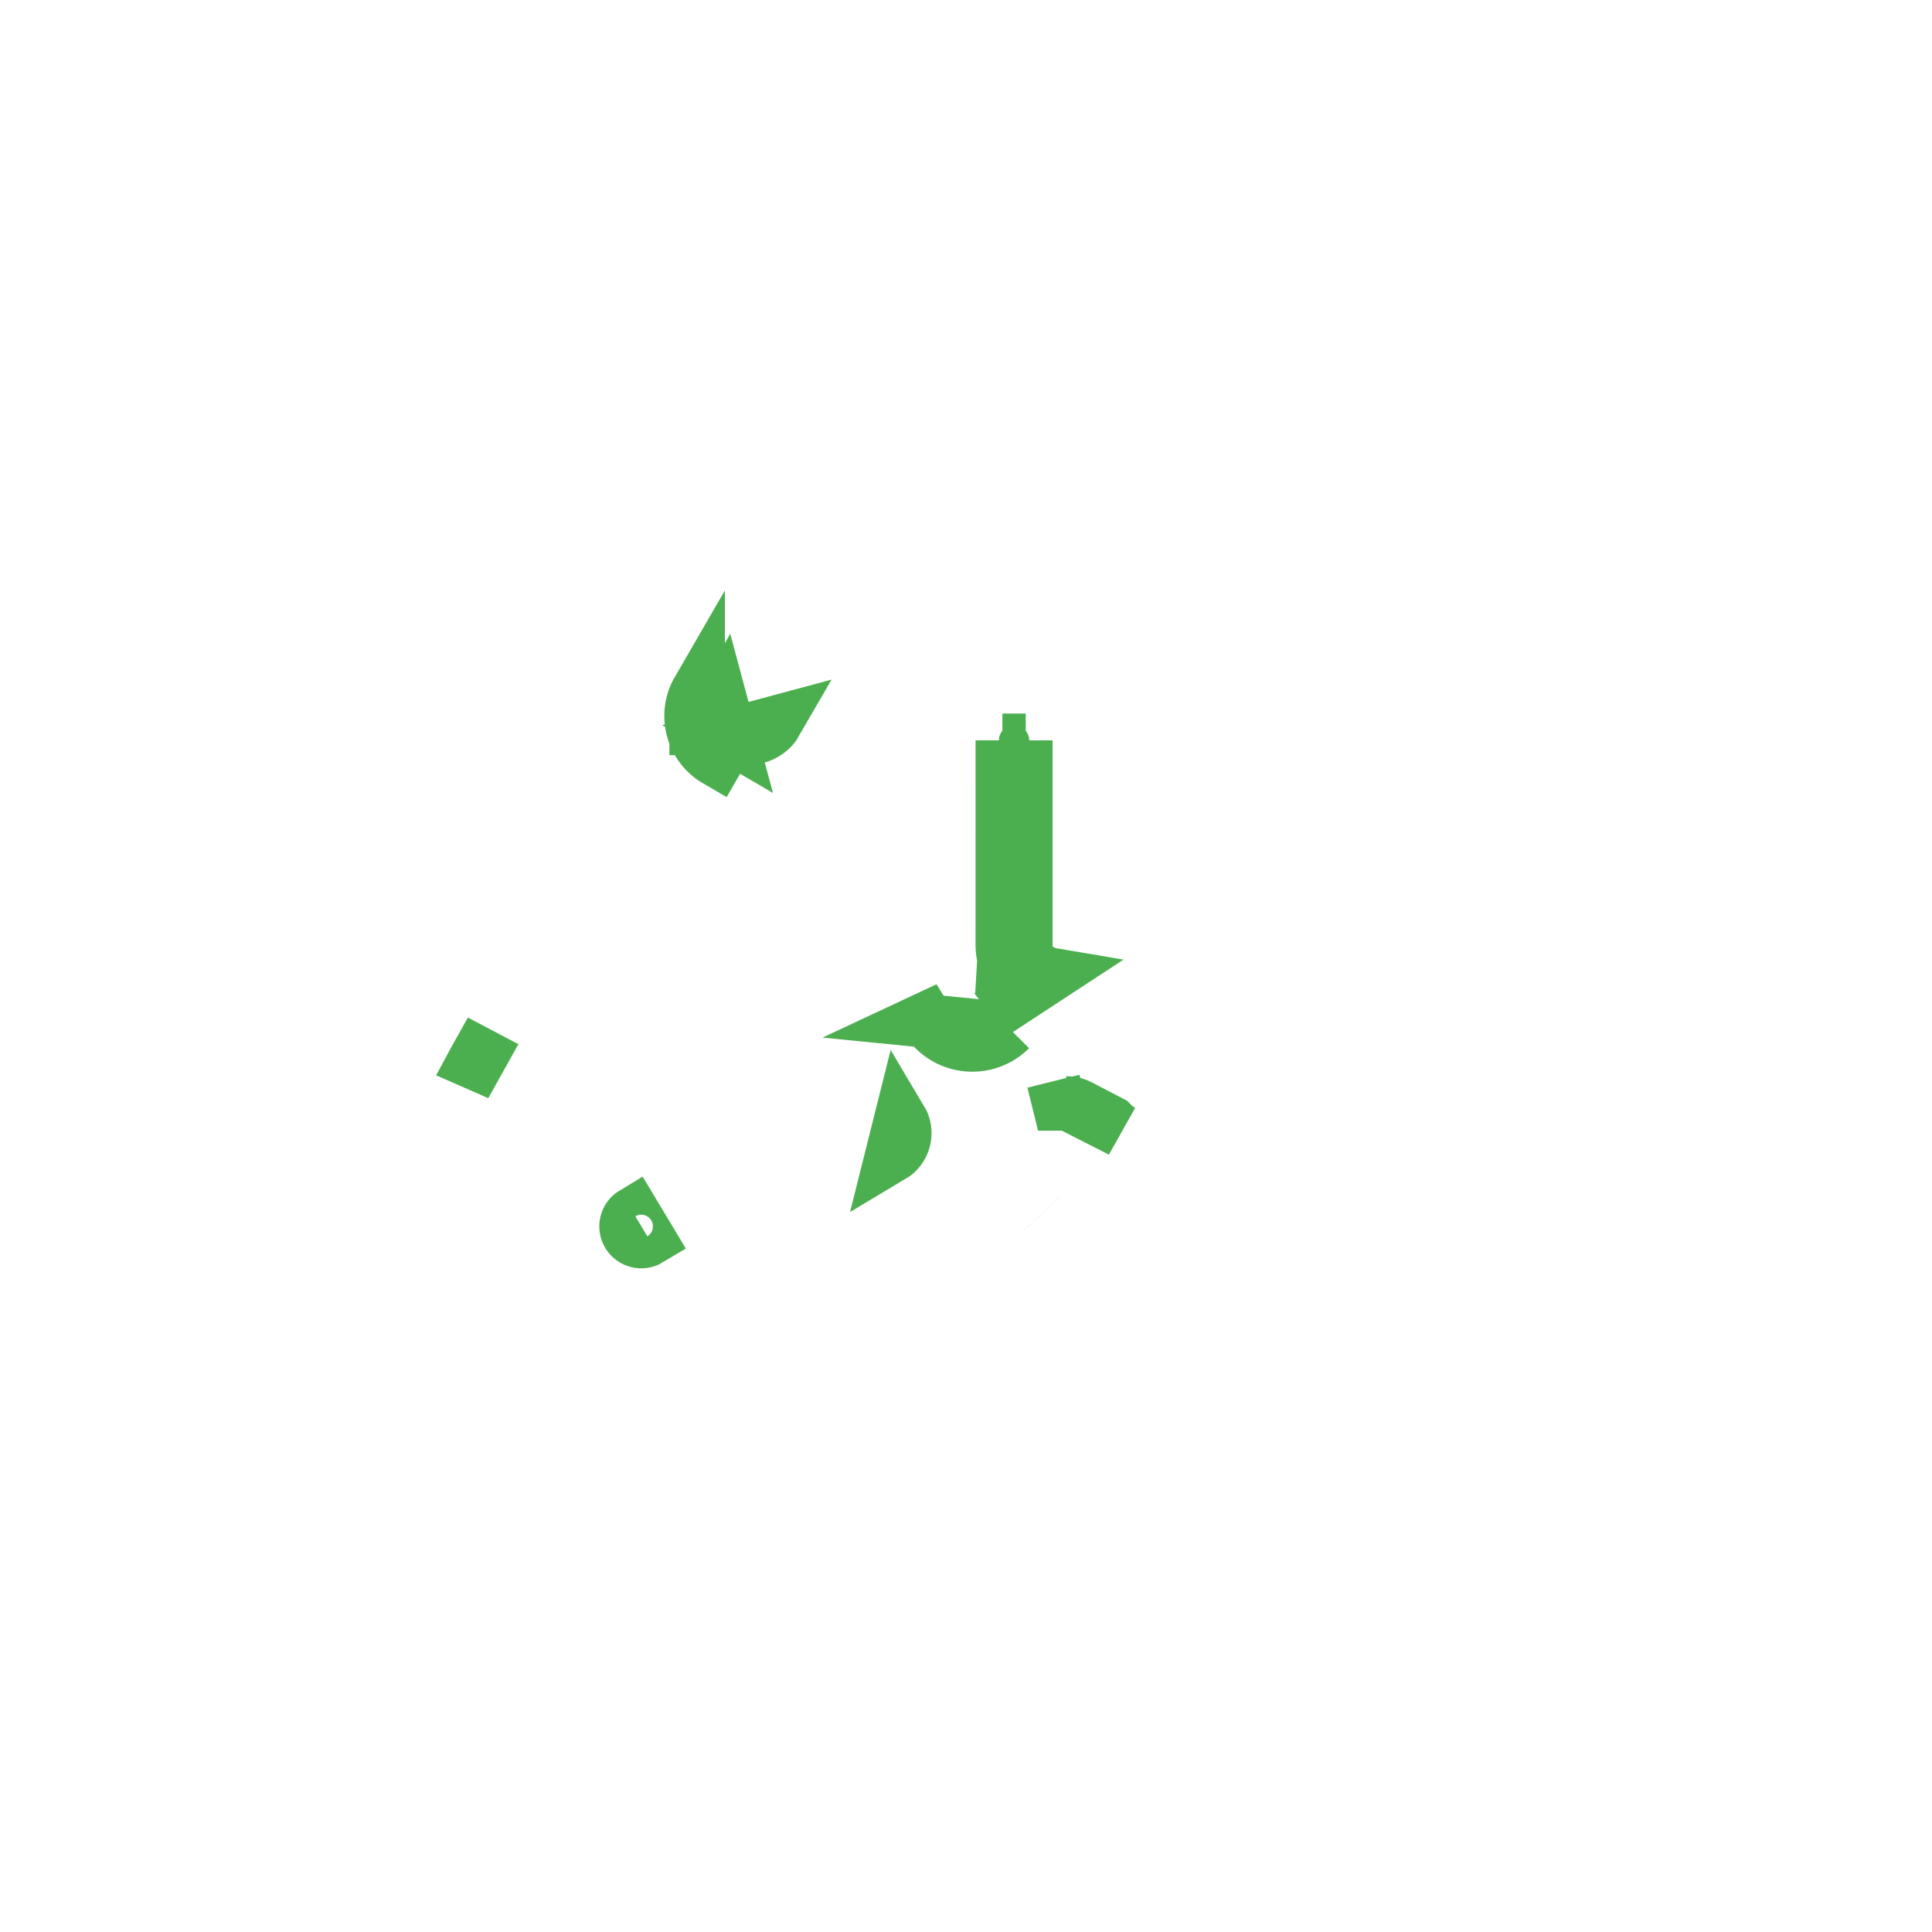
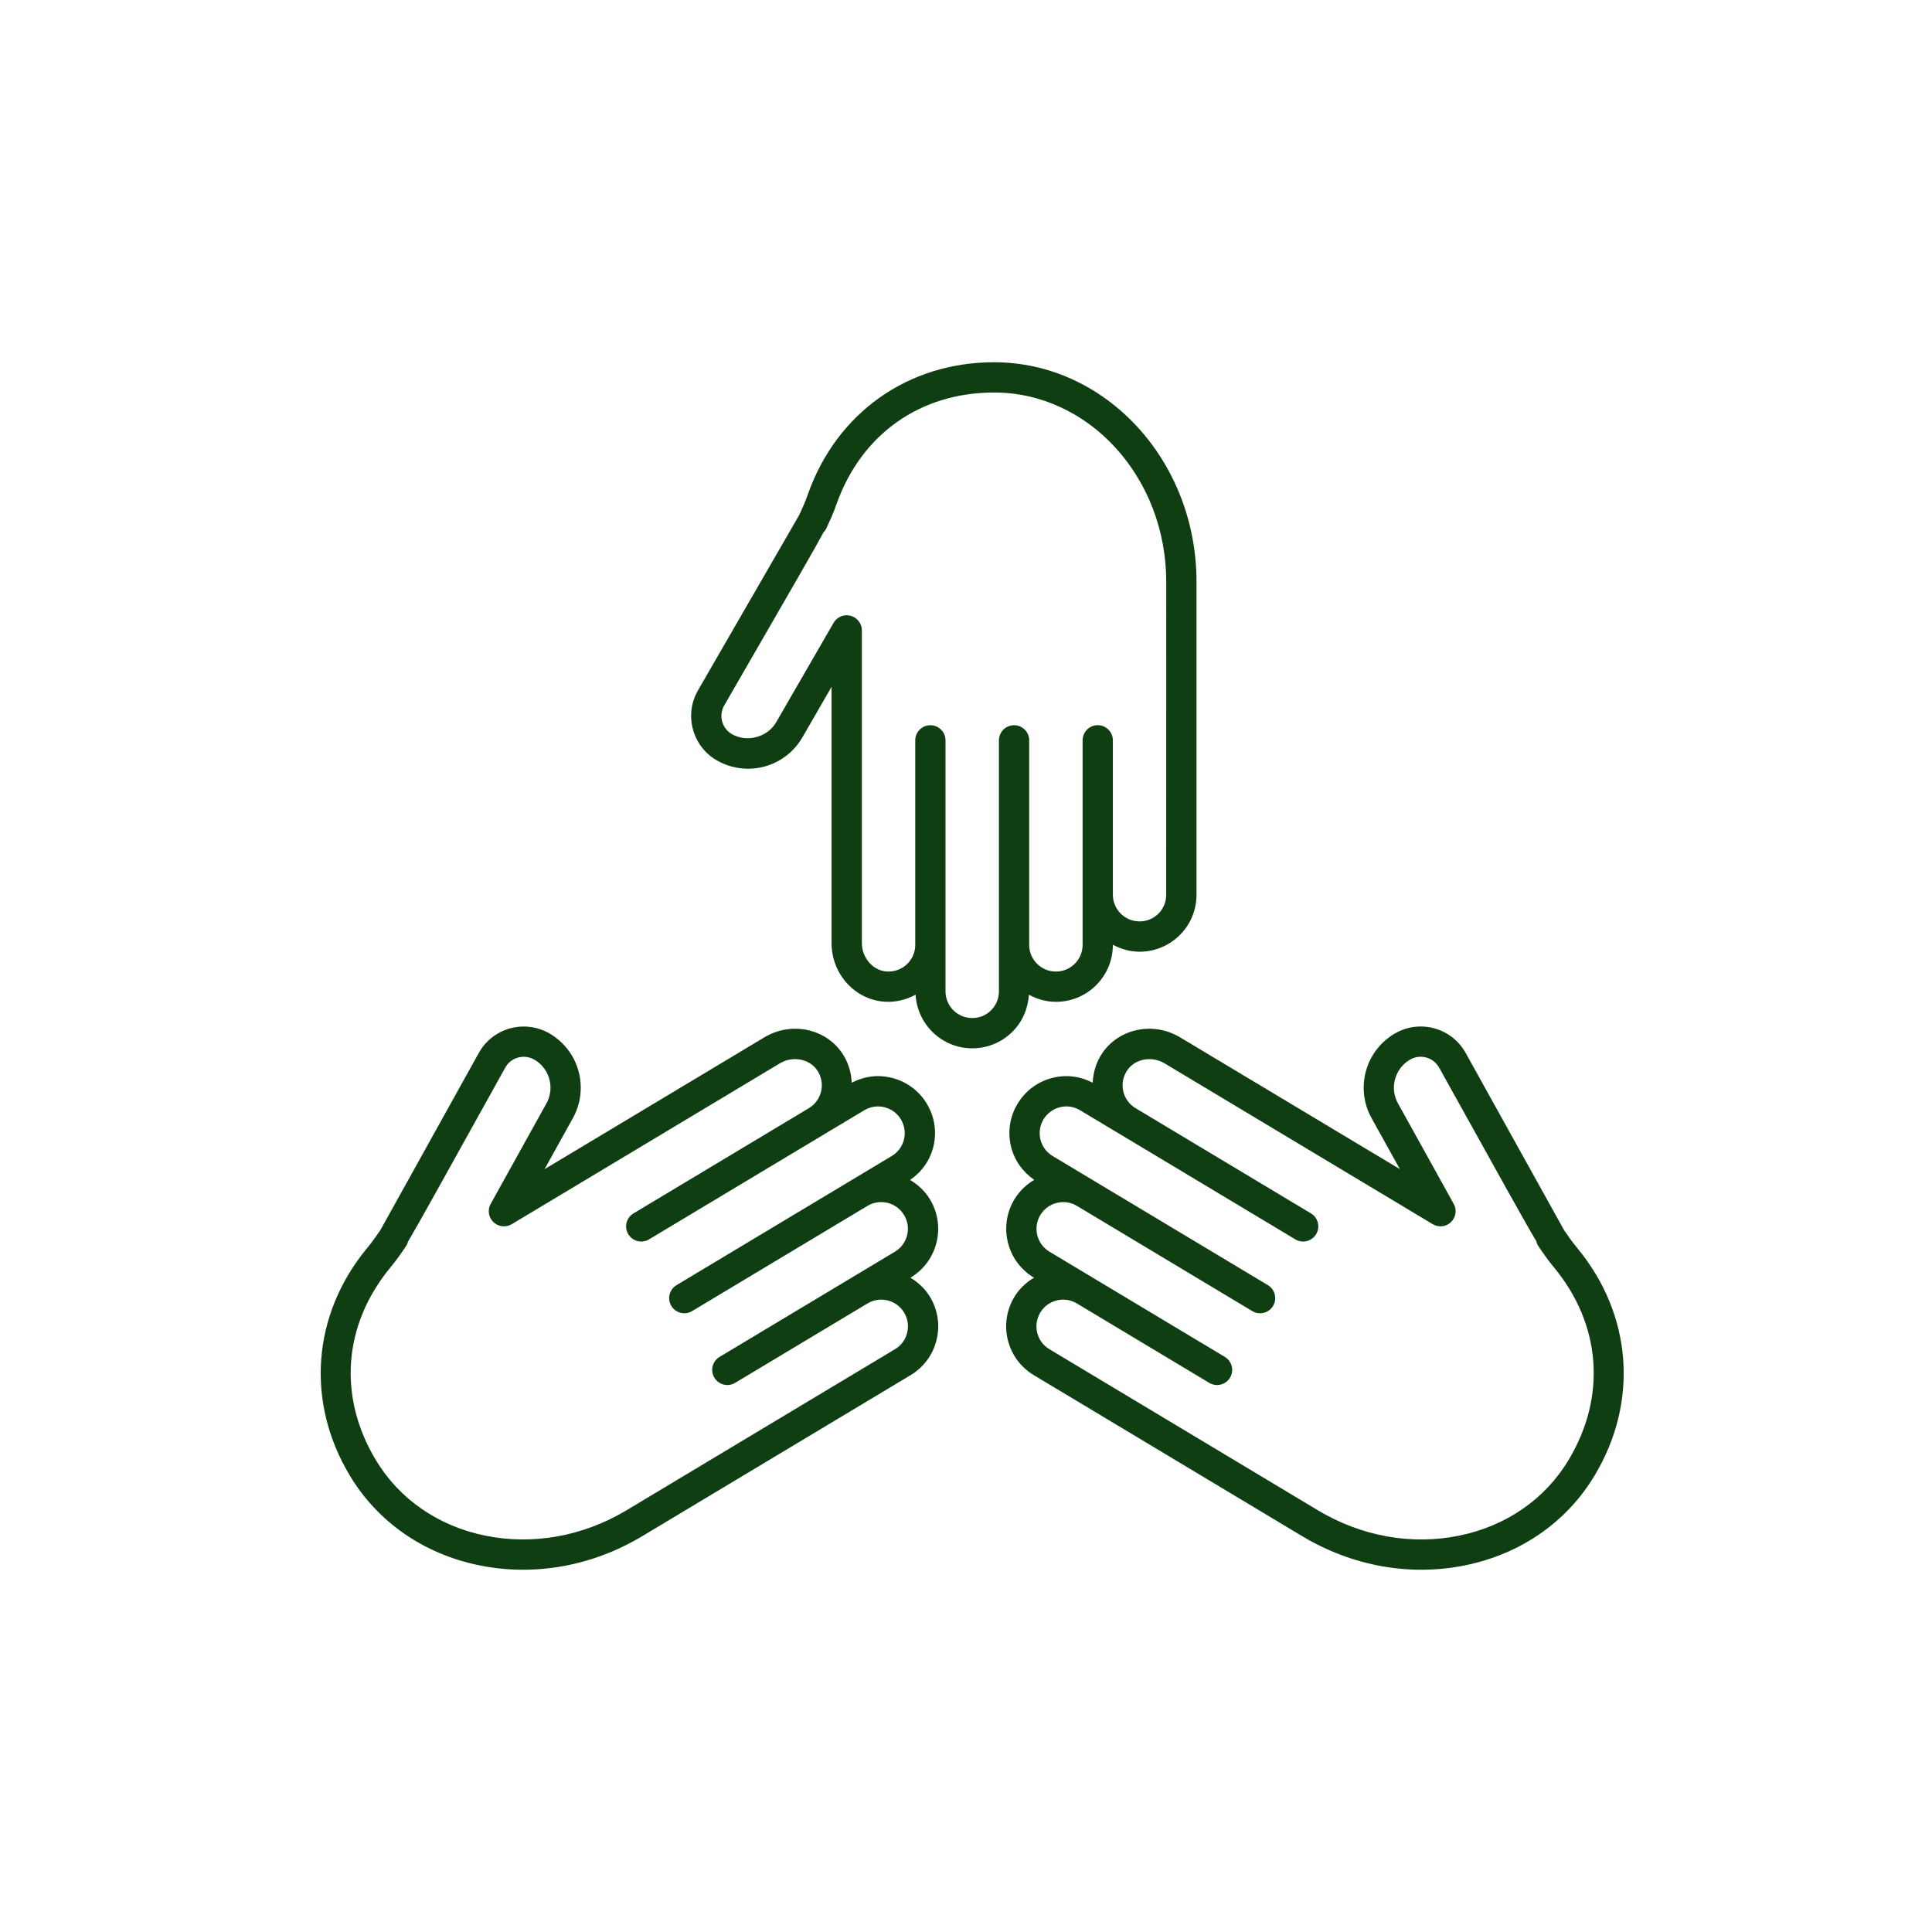
<svg xmlns="http://www.w3.org/2000/svg" width="48" height="48" viewBox="0 0 48 48" fill="none">
-   <path d="M24.904 18.394L24.903 23.417V23.417V23.475C24.903 23.592 24.918 23.705 24.947 23.812L24.899 24.63L24.896 24.674C24.885 24.866 24.81 25.034 24.684 25.16L26.127 24.215C26.044 24.201 25.962 24.172 25.881 24.128L25.484 23.912V23.475V23.417V18.394M24.904 18.394V18.394L25.194 18.394L25.484 18.394M24.904 18.394C24.904 18.554 25.034 18.684 25.194 18.684C25.354 18.684 25.484 18.554 25.484 18.394M24.904 18.394H25.194H25.484M19.283 17.945L19.283 17.945L19.283 17.945ZM19.283 17.945C19.07 18.316 18.559 18.454 18.185 18.24L19.283 17.945ZM17.852 18.817L17.852 18.817C17.577 18.659 17.379 18.399 17.298 18.095L17.297 18.095L17.297 18.095L17.297 18.093C17.23 17.843 17.247 17.581 17.343 17.343V17.149C17.172 17.444 17.127 17.788 17.215 18.117C17.303 18.446 17.514 18.721 17.809 18.892L17.852 18.817ZM25.096 25.571L25.156 25.631L25.096 25.571L25.095 25.572C24.844 25.822 24.508 25.96 24.154 25.96C24.154 25.96 24.154 25.96 24.154 25.96C23.674 25.96 23.253 25.705 23.019 25.323C22.995 25.335 22.971 25.347 22.947 25.358L25.096 25.571ZM17.919 17.483C17.838 17.625 17.817 17.787 17.859 17.944C17.859 17.944 17.859 17.944 17.859 17.944L17.859 17.944L17.859 17.945C17.901 18.101 17.999 18.231 18.142 18.314C18.142 18.314 18.142 18.314 18.142 18.314L17.919 17.483Z" fill="#4CAF4F" stroke="#4CAF4F" stroke-width="1.333" />
-   <path d="M16.125 30.792C15.947 30.899 15.716 30.841 15.609 30.663C15.502 30.485 15.56 30.254 15.738 30.147L16.125 30.792ZM11.747 26.427C11.761 26.401 11.775 26.376 11.788 26.353C11.839 26.261 11.874 26.198 11.888 26.173L11.964 26.213C11.917 26.297 11.871 26.38 11.826 26.461C11.799 26.451 11.773 26.44 11.747 26.427ZM22.155 28.721C22.308 28.63 22.415 28.485 22.458 28.313C22.501 28.142 22.474 27.963 22.383 27.811L22.155 28.721Z" fill="#4CAF4F" stroke="#4CAF4F" stroke-width="1.333" />
-   <path d="M27.853 28.093C27.759 28.035 27.673 27.966 27.598 27.888L26.878 27.512L26.878 27.512L26.838 27.491C26.724 27.431 26.608 27.403 26.497 27.403L27.853 28.093ZM26.172 26.862C26.172 26.862 26.172 26.862 26.172 26.862L26.227 27.084L26.227 27.084L26.313 27.426L26.312 27.426L26.172 26.862ZM30.387 33.786C30.387 33.786 30.387 33.785 30.387 33.785L30.387 33.786ZM25.845 30.187L25.846 30.188L25.845 30.187Z" fill="#4CAF4F" stroke="#4CAF4F" stroke-width="1.333" />
+   <path d="M28.312 23.645C28.071 23.645 27.847 23.578 27.649 23.472V23.475C27.649 23.854 27.501 24.209 27.234 24.476C26.967 24.743 26.611 24.89 26.233 24.89C25.989 24.89 25.762 24.822 25.562 24.713C25.541 25.06 25.403 25.384 25.156 25.631C24.889 25.898 24.533 26.045 24.154 26.045C23.402 26.045 22.791 25.454 22.747 24.713C22.514 24.839 22.251 24.905 21.98 24.887C21.24 24.839 20.66 24.199 20.66 23.431V17.064L19.935 18.32C19.659 18.801 19.142 19.099 18.586 19.099C18.315 19.099 18.047 19.028 17.809 18.892C17.514 18.721 17.303 18.446 17.215 18.117C17.127 17.788 17.172 17.444 17.343 17.149C17.343 17.149 19.715 13.041 19.86 12.789C19.877 12.751 19.926 12.641 19.968 12.547C20.007 12.458 20.042 12.366 20.074 12.274C20.79 10.254 22.561 9 24.697 9C27.47 9 29.727 11.447 29.727 14.455L29.727 22.229C29.727 22.607 29.58 22.963 29.313 23.23C29.046 23.497 28.69 23.645 28.311 23.645L28.312 23.645ZM24.697 9.752C22.861 9.752 21.398 10.789 20.783 12.525C20.744 12.635 20.703 12.746 20.655 12.853C20.516 13.164 20.516 13.164 20.477 13.209L20.472 13.205C20.278 13.57 19.703 14.566 17.994 17.525C17.924 17.646 17.905 17.787 17.941 17.922C17.977 18.057 18.064 18.17 18.185 18.24C18.558 18.454 19.07 18.316 19.283 17.945L20.711 15.473C20.796 15.326 20.968 15.254 21.134 15.299C21.298 15.343 21.413 15.492 21.413 15.662V23.431C21.413 23.798 21.689 24.114 22.029 24.137C22.225 24.147 22.408 24.081 22.545 23.944C22.67 23.819 22.739 23.653 22.739 23.475V18.394C22.739 18.186 22.907 18.018 23.115 18.018C23.323 18.018 23.491 18.186 23.491 18.394L23.491 24.63C23.491 24.996 23.789 25.293 24.154 25.293C24.332 25.293 24.499 25.225 24.624 25.1C24.749 24.975 24.818 24.808 24.818 24.63V18.394C24.818 18.186 24.986 18.018 25.194 18.018C25.402 18.018 25.57 18.186 25.57 18.394L25.57 23.417V23.475C25.57 23.841 25.867 24.138 26.233 24.138C26.411 24.138 26.577 24.069 26.703 23.944C26.828 23.819 26.897 23.653 26.897 23.475V18.394C26.897 18.186 27.065 18.017 27.273 18.017C27.481 18.017 27.649 18.186 27.649 18.394L27.649 22.229C27.649 22.595 27.946 22.892 28.312 22.892C28.489 22.892 28.656 22.823 28.781 22.699C28.906 22.574 28.974 22.407 28.974 22.229L28.975 14.455C28.975 11.862 27.056 9.752 24.697 9.752L24.697 9.752Z" fill="#103E13" />
+   <path d="M13.529 29.048L18.989 25.773C19.647 25.377 20.494 25.545 20.916 26.155C21.07 26.378 21.149 26.636 21.161 26.9C21.365 26.794 21.586 26.736 21.812 26.736C21.927 26.736 22.043 26.75 22.157 26.779C22.524 26.871 22.834 27.1 23.028 27.424C23.223 27.749 23.279 28.129 23.188 28.495C23.103 28.835 22.897 29.12 22.61 29.316C22.811 29.434 22.984 29.595 23.107 29.801C23.301 30.125 23.358 30.506 23.267 30.872C23.175 31.239 22.946 31.548 22.621 31.743L22.619 31.744C22.816 31.862 22.986 32.022 23.108 32.224C23.302 32.549 23.359 32.929 23.267 33.296C23.176 33.663 22.946 33.972 22.622 34.166L15.956 38.166C14.712 38.912 13.273 39.169 11.906 38.89C10.527 38.608 9.385 37.816 8.69 36.658C7.591 34.826 7.756 32.662 9.119 31.01C9.182 30.935 9.243 30.858 9.299 30.778C9.358 30.694 9.427 30.595 9.451 30.561C9.592 30.309 11.895 26.16 11.895 26.161C12.127 25.741 12.563 25.504 13.012 25.504C13.222 25.504 13.435 25.555 13.631 25.664C13.868 25.797 14.067 25.99 14.207 26.222C14.493 26.699 14.503 27.296 14.233 27.78L13.529 29.048ZM13.562 26.609C13.489 26.487 13.388 26.39 13.266 26.321C13.012 26.181 12.692 26.272 12.553 26.525C10.905 29.494 10.343 30.505 10.127 30.865L10.132 30.867C10.113 30.927 10.113 30.927 9.915 31.21C9.848 31.306 9.774 31.398 9.7 31.489C8.527 32.909 8.391 34.697 9.335 36.271C9.92 37.246 10.886 37.914 12.056 38.153C13.239 38.394 14.486 38.17 15.568 37.521L22.235 33.521C22.388 33.43 22.495 33.285 22.538 33.113C22.581 32.942 22.554 32.763 22.463 32.611C22.275 32.298 21.866 32.195 21.553 32.384L18.264 34.357C18.086 34.464 17.855 34.406 17.748 34.228C17.641 34.05 17.699 33.819 17.877 33.712L21.166 31.739L22.234 31.098C22.386 31.006 22.494 30.861 22.537 30.69C22.58 30.518 22.553 30.34 22.462 30.188C22.274 29.874 21.865 29.772 21.552 29.96L17.195 32.574C17.016 32.681 16.786 32.623 16.679 32.445C16.572 32.267 16.63 32.036 16.808 31.929L22.155 28.721C22.308 28.63 22.415 28.485 22.458 28.313C22.501 28.142 22.474 27.963 22.383 27.811C22.292 27.659 22.147 27.552 21.975 27.509C21.802 27.466 21.625 27.493 21.473 27.584L20.483 28.177C20.483 28.177 20.483 28.178 20.483 28.178H20.482L16.125 30.792C15.947 30.899 15.716 30.841 15.609 30.663C15.502 30.485 15.56 30.254 15.738 30.147L20.095 27.533C20.247 27.441 20.355 27.296 20.398 27.125C20.445 26.937 20.409 26.745 20.298 26.584C20.104 26.304 19.69 26.229 19.376 26.418L12.714 30.415C12.568 30.502 12.381 30.48 12.259 30.363C12.136 30.244 12.108 30.058 12.191 29.91L13.576 27.414C13.715 27.164 13.71 26.856 13.562 26.609L13.562 26.609Z" fill="#103E13" />
+   <path d="M39.618 36.658C38.924 37.816 37.782 38.608 36.402 38.89C35.035 39.169 33.597 38.912 32.353 38.166L25.686 34.166C25.361 33.971 25.132 33.662 25.04 33.295C24.949 32.929 25.006 32.548 25.2 32.224C25.322 32.022 25.492 31.862 25.689 31.744L25.687 31.743C25.363 31.548 25.133 31.239 25.042 30.872C24.95 30.506 25.007 30.125 25.201 29.8C25.327 29.592 25.499 29.429 25.695 29.313C25.41 29.117 25.205 28.833 25.121 28.496C25.029 28.129 25.086 27.748 25.28 27.424C25.475 27.1 25.784 26.87 26.151 26.779C26.265 26.75 26.381 26.736 26.496 26.736C26.722 26.736 26.944 26.794 27.147 26.9C27.16 26.636 27.238 26.377 27.392 26.155C27.815 25.546 28.661 25.377 29.32 25.773L34.78 29.047L34.076 27.78C33.806 27.296 33.816 26.699 34.102 26.222C34.242 25.989 34.441 25.796 34.679 25.663C34.875 25.554 35.087 25.503 35.296 25.503C35.745 25.503 36.182 25.74 36.414 26.16C37.223 27.619 38.751 30.369 38.858 30.561C38.881 30.595 38.95 30.694 39.009 30.778C39.066 30.858 39.127 30.934 39.189 31.01C40.553 32.662 40.717 34.826 39.618 36.658L39.618 36.658ZM38.609 31.489C38.534 31.398 38.461 31.306 38.394 31.21C38.19 30.922 38.185 30.914 38.17 30.838C37.932 30.445 37.351 29.4 35.755 26.525C35.615 26.273 35.297 26.18 35.044 26.32C34.92 26.39 34.819 26.487 34.746 26.609C34.598 26.856 34.593 27.164 34.733 27.414L36.117 29.91C36.2 30.058 36.172 30.244 36.05 30.362C35.928 30.481 35.742 30.502 35.595 30.414L28.933 26.418C28.619 26.23 28.205 26.303 28.011 26.584C27.899 26.745 27.863 26.937 27.91 27.125C27.953 27.296 28.061 27.441 28.213 27.532C28.214 27.533 28.214 27.533 28.214 27.533L32.57 30.146C32.748 30.253 32.806 30.484 32.699 30.663C32.592 30.841 32.361 30.899 32.183 30.792L26.835 27.584C26.683 27.492 26.505 27.466 26.333 27.509C26.161 27.552 26.017 27.659 25.925 27.811C25.834 27.963 25.808 28.142 25.85 28.313C25.893 28.485 26.001 28.63 26.153 28.721L27.193 29.345L31.5 31.929C31.678 32.036 31.736 32.267 31.629 32.446C31.522 32.623 31.292 32.681 31.113 32.574L26.756 29.96C26.443 29.772 26.035 29.874 25.846 30.188C25.755 30.34 25.729 30.519 25.771 30.69C25.814 30.862 25.922 31.006 26.074 31.098L27.142 31.739L30.431 33.712C30.609 33.819 30.667 34.05 30.56 34.228C30.453 34.406 30.222 34.464 30.044 34.357L26.755 32.384C26.603 32.293 26.425 32.266 26.253 32.309C26.081 32.352 25.936 32.459 25.845 32.611C25.754 32.764 25.727 32.942 25.77 33.113C25.812 33.285 25.92 33.43 26.073 33.521L32.739 37.521C33.821 38.17 35.069 38.395 36.251 38.153C37.421 37.914 38.388 37.246 38.972 36.271C39.917 34.697 39.782 32.909 38.609 31.489L38.609 31.489Z" fill="#103E13" />
</svg>
